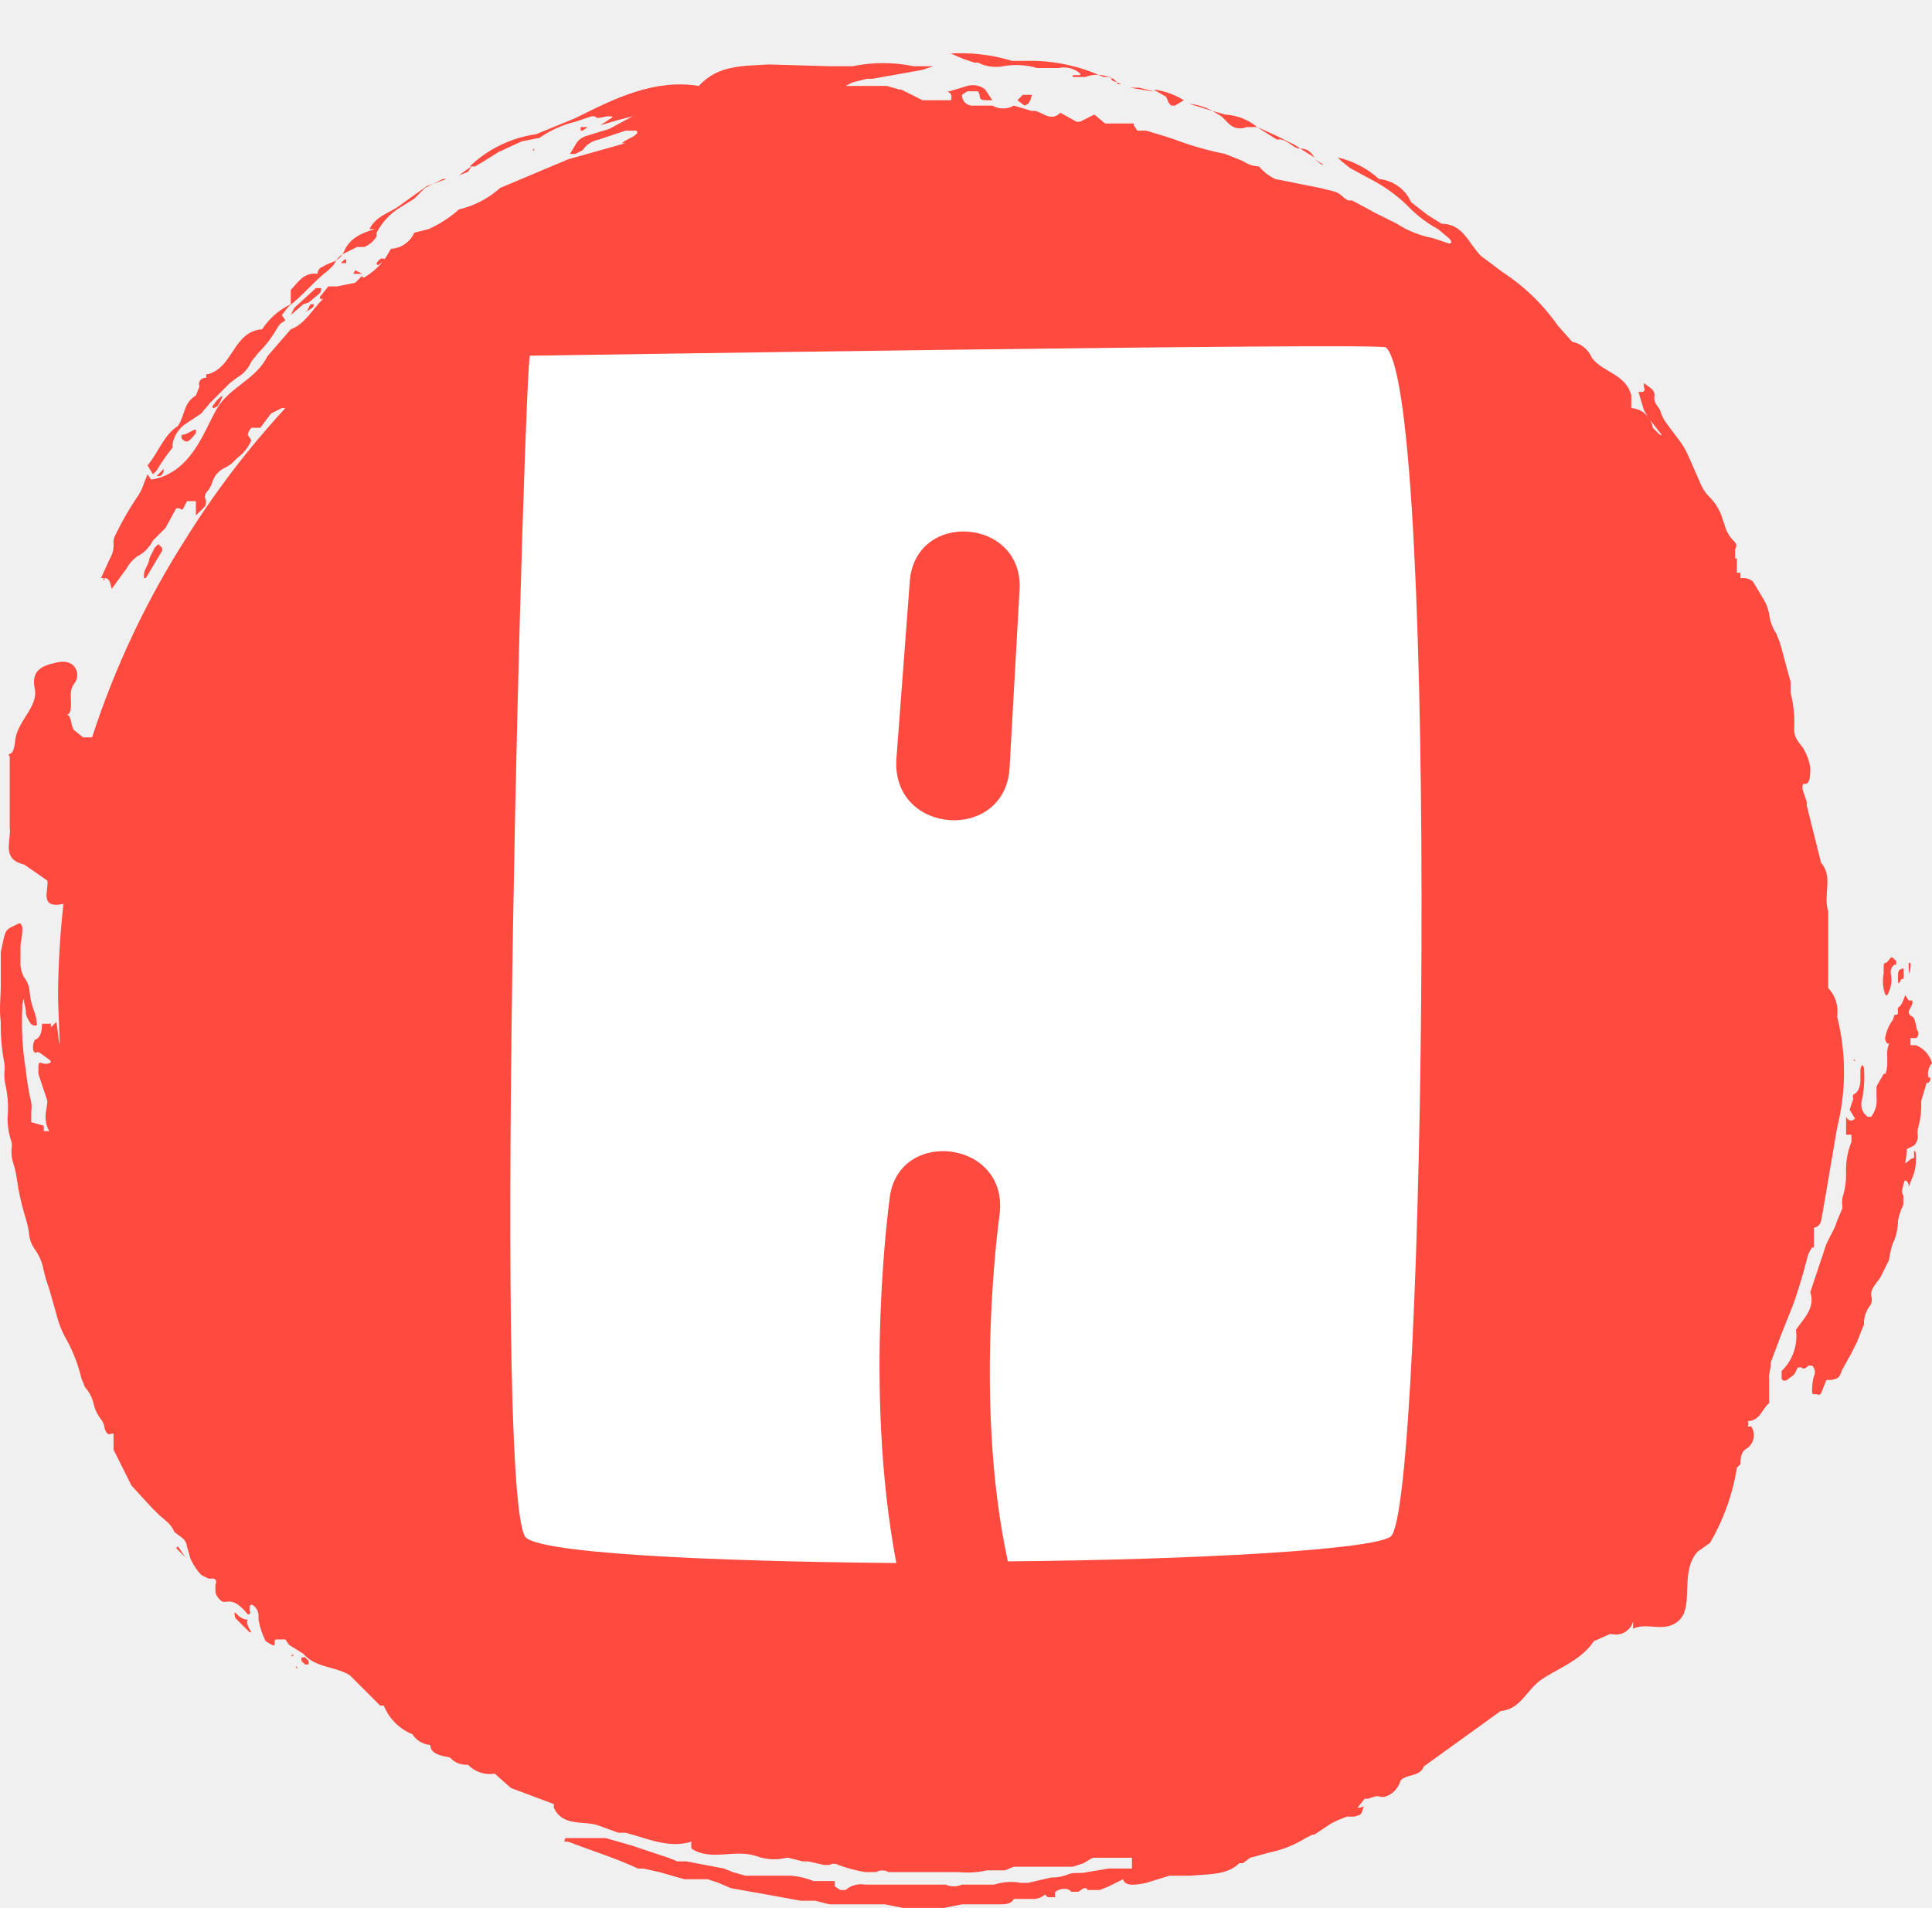
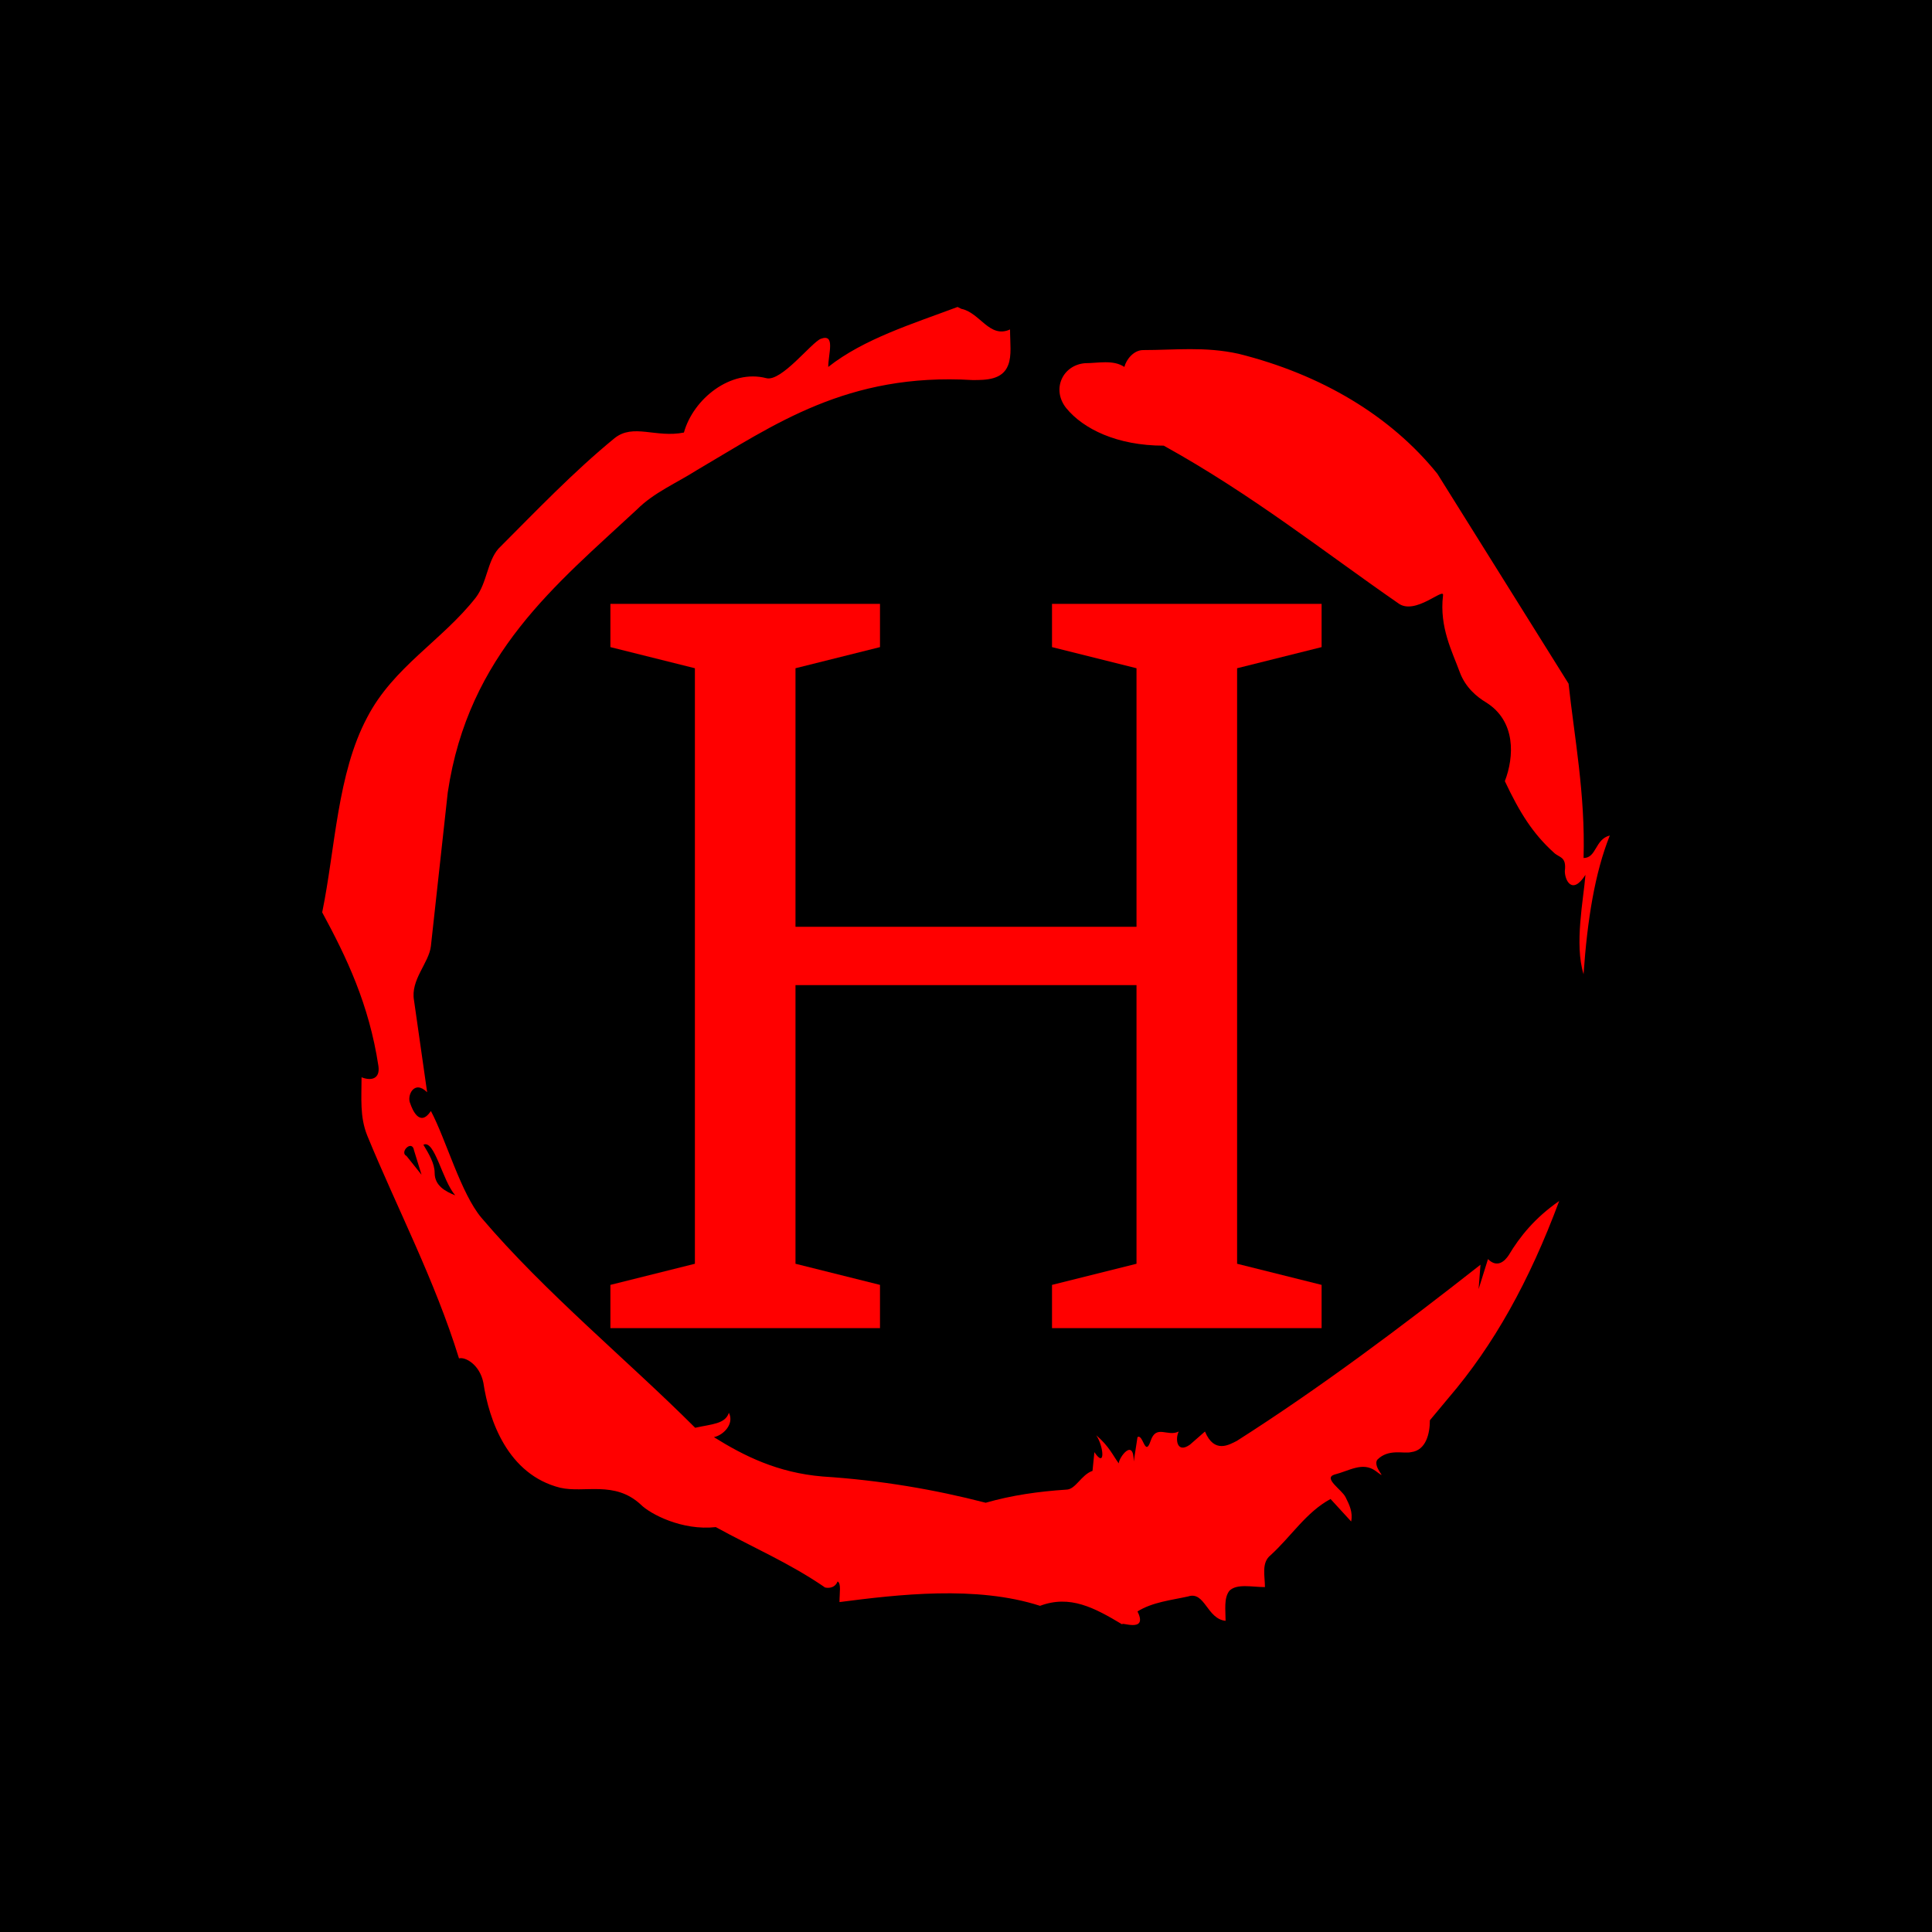
- <svg xmlns="http://www.w3.org/2000/svg" width="308.761" height="304.916" viewBox="0 0 106.008 104.687" class="css-1j8o68f" version="1.1" id="svg23">
-   <defs id="SvgjsDefs2684" />
-   <g id="SvgjsG2685" featurekey="rootContainer" transform="matrix(0.9820593,0,0,0.9820593,-0.05456052,0)" fill="#ff4a3f">
-     <g id="g17">
-       <path d="M19.8 15.3h.5l-.4-.2zm.5.1zm.8-.7c0 .1 0 .1.1.1l.4-.3c-.2-.1-.3-.1-.5.2zm.4-.2zm-4.1 2.3zm-.2.6l.3-.2c.1-.1.1-.2.1-.2h-.2l-.2.4c-.1-.1-.1 0 0 0zm2.2-2.9h-.1l-.2.2h.3zm-2.1 2.4l.6-.5c.1-.1.1-.2.1-.3h-.3l-1.2 1.1-.2.4.7-.6zm-1.1.8z" id="path3" />
-       <path d="M9.7 25v-.2a1.7 1.7 0 0 1 .7-1.1l.9-.6.5-.6.7-.7.4-.4.4-.3a1.9 1.9 0 0 0 .8-.9l.4-.5a5.9 5.9 0 0 0 1-1.3l.2-.3.3-.2-.2-.3.4-.5c.8-.6 1.4-1.4 2.2-2l.3-.3a1.4 1.4 0 0 1 .5-.6l.8-.4h.4a1.4 1.4 0 0 0 .7-.6V13a3.5 3.5 0 0 1 1.3-1.4l.8-.5.2-.2.4-.4 1-.5h.2l-1.1.4-1.4 1c-.6.5-1.4.6-1.8 1.4h.3c-.7.2-1.4.5-1.7 1.2s-.8.6-1.2.9a.4.4 0 0 0-.3.4c-.8-.1-1.1.5-1.5.9v.8a3.9 3.9 0 0 0-1.6 1.4c-1.6.1-1.6 2.1-3 2.5h-.1a.2.2 0 0 0 0 .2c-.3 0-.5.2-.4.5l-.2.5c-.7.4-.6 1.1-1 1.7-.8.5-1.1 1.5-1.7 2.2l.3.5.2-.2a11.6 11.6 0 0 1 .9-1.3zM53.9 3.3l.6.2h.2a2.2 2.2 0 0 0 1.4.2 4.1 4.1 0 0 1 1.9.1h1.2a1.4 1.4 0 0 1 1.2.3.1.1 0 0 1 0 .1H60a.1.1 0 0 0 0 .1h.7a1.8 1.8 0 0 1 1.3 0c.2 0 .1.1.2.2l.5.2h-.2c-.2-.4-.5-.4-.8-.4a9.7 9.7 0 0 0-4.3-.9h-.8A9.8 9.8 0 0 0 53 3h.2zm7.3 3.1zM50.3 4.7zm10.9 1.7h.2-.2zM19 14.7zm32.1-10zm17.6 2.2a.9.9 0 0 0 1 .2h.6a3.1 3.1 0 0 0-1.8-.7l-.7-.2.5.3zm-3.4-1.3c0 .1.1.2.2.3h.2l.5-.3a4.2 4.2 0 0 0-1.7-.6l.7.4zm7.4 2.7l.8.5c-.2-.3-.4-.5-.8-.5z" id="path5" />
-       <path d="M99 76.1l.6-1.6.6-1.5c.2-.5.6-1.8.8-2.6a1.7 1.7 0 0 1 .3-.7h.1v-1.1c.5-.1.4-.6.5-.9l.8-4.7a12.7 12.7 0 0 0 0-6.2 1.9 1.9 0 0 0-.5-1.6v-4.3c-.3-.9.3-1.9-.4-2.7L101 45a.4.4 0 0 0 0-.2l-.2-.6a.5.5 0 0 1 0-.4h.1c.3 0 .3-.5.3-.9a3 3 0 0 0-.4-1.1l-.3-.4a1.1 1.1 0 0 1-.2-.7 6.7 6.7 0 0 0-.2-2v-.6c-.2-.7-.4-1.5-.6-2.2l-.2-.5a2.5 2.5 0 0 1-.4-1.1 2.5 2.5 0 0 0-.3-.8l-.6-1a.8.8 0 0 0-.6-.2h-.1V32h-.2v-.8H97V31a.4.4 0 0 0 0-.1v-.2c.1-.2.1-.3-.1-.5a1.8 1.8 0 0 1-.4-.6l-.2-.6a2.9 2.9 0 0 0-.7-1.2 2.2 2.2 0 0 1-.5-.7l-.7-1.6a4.3 4.3 0 0 0-.6-1l-.6-.8a2.4 2.4 0 0 1-.4-.8l-.2-.3a.6.6 0 0 1-.1-.5.5.5 0 0 0-.2-.4l-.4-.3v.2c.1.2 0 .3-.1.3h-.2l.3 1 .3.5.7.9h-.1l-.2-.2-.2-.2a1.3 1.3 0 0 0-1.2-1.1v-.7c-.3-1.2-1.6-1.3-2.2-2.1a1.5 1.5 0 0 0-1.1-.9l-.8-.9a11.3 11.3 0 0 0-3.1-3l-.8-.6-.4-.3c-.7-.7-1-1.8-2.2-1.8l-.8-.5-.9-.7a2.2 2.2 0 0 0-1.8-1.3 5.1 5.1 0 0 0-2.3-1.2l.2.2.5.4 1.3.7a8.5 8.5 0 0 1 2.1 1.6 6.8 6.8 0 0 0 1.5 1.1l.6.5c.1.1.2.2.1.3H81l-.9-.3a5.6 5.6 0 0 1-2-.8l-1.2-.6-1.3-.7h-.2c-.3-.1-.4-.4-.8-.5l-.8-.2-2.5-.5a2.6 2.6 0 0 1-.9-.7 1.7 1.7 0 0 1-.9-.3l-1-.4a18.1 18.1 0 0 1-2.8-.8l-.6-.2-1-.3h-.5l-.2-.3v-.1h-1.6l-.6-.5-.4.2-.4.2h-.2l-.9-.5c-.6.6-1.1-.2-1.6-.1l-1-.3a1.2 1.2 0 0 1-1.2 0h-1.2a.6.6 0 0 1-.5-.6l.3-.2h.6a.7.7 0 0 1 .1.3c0 .2.2.2.5.2h.2l-.4-.6a1.1 1.1 0 0 0-1-.2l-1 .3H53c.3.2.2.3.2.5h-1.6l-.4-.2-.8-.4h-.1l-.7-.2h-2.3l.4-.2.8-.2h.3l1.7-.3 1.1-.2.6-.2h-1.1a8.4 8.4 0 0 0-3.4 0h-1.3L43 3.6c-1.4.1-2.8 0-3.9 1.2-2.5-.4-4.7.7-6.9 1.8l-2.2.9a6.7 6.7 0 0 0-3.7 1.8h.3l.5-.3.8-.5 1.3-.6 1-.2a6 6 0 0 1 2-.9l.9-.3h.2c.1.2.5 0 .7 0h.2c.1 0 .1.1 0 .1l-.6.4 1-.3.8-.2-1.3.7-1.3.4a1 1 0 0 0-.6.5l-.3.5h.3l.4-.2a1.4 1.4 0 0 1 .9-.6l1.5-.5h.5a.1.1 0 0 1 .1.2c-.2.2-.6.3-.8.5h.2l-3.2.9-3.8 1.6a5.2 5.2 0 0 1-2.3 1.2 6.6 6.6 0 0 1-1.7 1.1l-.8.2a1.5 1.5 0 0 1-1.3.9l-.3.5a3.7 3.7 0 0 1-1.2 1.1h-.1v-.1l-.2.2-.2.2-1 .2h-.5l-.4.5c-.1.1-.1.2 0 .2h.1c-.6.6-1 1.4-1.8 1.7L15 19.9c-.6 1.2-1.8 1.6-2.6 2.6s-1.4 3.9-3.9 4.3l-.2-.3-.2.5a2.7 2.7 0 0 1-.4.8 16.9 16.9 0 0 0-1.2 2.1.8.8 0 0 0-.1.5 1.4 1.4 0 0 1-.2.8l-.5 1.1h.2c.3 0 .3.3.4.6l.8-1.1a2.2 2.2 0 0 1 .6-.7 2 2 0 0 0 .9-.9l.3-.3.4-.4.6-1.1h.2c.1.1.1.1.2 0l.2-.4h.5v.8l.5-.5a.5.5 0 0 0 0-.5.4.4 0 0 1 .1-.3 1.5 1.5 0 0 0 .3-.5 1.3 1.3 0 0 1 .8-.9l.3-.2.3-.3a2.4 2.4 0 0 0 .8-1l-.2-.3c0-.1.1-.3.2-.4h.5l.6-.8.6-.3h.2a48.8 48.8 0 0 0-5.5 7.2h-.1.1a48.4 48.4 0 0 0-5.3 11.2h-.5l-.5-.4c-.2-.2-.1-.7-.4-.9h.1c.3-.5-.1-1.2.3-1.7s.1-1.4-.9-1.2-1.5.5-1.3 1.5-1 1.8-1.1 2.9-.5.5-.3.9v3.9c.1.8-.5 1.8.8 2.1l1.3.9c.1.5-.5 1.6.9 1.3a49.2 49.2 0 0 0-.3 5c0 1.1.1 2.2.1 3.3v-.4c-.1-.4-.1-.8-.2-1.3l-.3.3v-.2h-.5c0 .5-.1.8-.4.9a.9.9 0 0 0-.1.5c0 .1.1.3.2.2s.4.2.7.4-.2.3-.4.2-.2.1-.2.3v.3l.5 1.5c0 .3-.1.6-.1.9a1.7 1.7 0 0 0 .2.8h-.3v-.3l-.7-.2v-.6a1.5 1.5 0 0 0 0-.5 14.6 14.6 0 0 1-.3-1.8 16.6 16.6 0 0 1-.2-3.5.9.9 0 0 1 .1-.5v.2a2.9 2.9 0 0 1 .1.5.8.8 0 0 0 .1.4c.1.2.2.4.4.4s.1-.1.1-.2a2.1 2.1 0 0 0-.1-.5 4.2 4.2 0 0 1-.3-1.3 1.5 1.5 0 0 0-.3-.7 1.6 1.6 0 0 1-.2-.9v-.8c0-.3.1-.6.1-.9a.5.5 0 0 0-.1-.4h-.1c-.8.4-.7.2-1 1.6V55c0 .7-.1 1.4 0 2.1a10.8 10.8 0 0 0 .2 2.3 1.8 1.8 0 0 1 0 .5 3.1 3.1 0 0 0 .1.9 5.9 5.9 0 0 1 .1 1.3 3.9 3.9 0 0 0 .2 1.7 1.2 1.2 0 0 1 0 .4 2.1 2.1 0 0 0 .1.8 4.9 4.9 0 0 1 .2.9 14 14 0 0 0 .5 2.2 5 5 0 0 1 .2 1 1.7 1.7 0 0 0 .3.7 2.9 2.9 0 0 1 .5 1.2 8.5 8.5 0 0 0 .3 1l.4 1.4a5.4 5.4 0 0 0 .6 1.5 8.5 8.5 0 0 1 .8 2.1l.2.5a2.1 2.1 0 0 1 .5 1 2.1 2.1 0 0 0 .4.8 1 1 0 0 1 .2.5c.1.3.2.4.4.3h.1v.9l.5 1 .5 1 1.1 1.2.4.4c.3.3.7.5.9 1l.4.3a.7.7 0 0 1 .3.5l.2.7a3.3 3.3 0 0 0 .6.9l.4.2h.3a.2.2 0 0 1 .1.3 2.5 2.5 0 0 0 0 .5.9.9 0 0 0 .4.5h.2c.4-.1.8.2 1.2.7h.1c0-.1.1-.1 0-.2v-.2c0-.1.1-.2.2-.1a.7.7 0 0 1 .3.6v.2a4.3 4.3 0 0 0 .4 1.2c.5.3.5.3.5.1s0-.2.2-.2h.4l.2.3.8.5c.7.8 1.8.7 2.6 1.2l1.7 1.7h.2a2.9 2.9 0 0 0 1.6 1.6 1.3 1.3 0 0 0 1 .6c0 .5.6.6 1.1.7a1.2 1.2 0 0 0 .8.4h.2a1.7 1.7 0 0 0 1.5.5l.9.8 2.4.9v.2c.5 1.1 1.7.7 2.5 1l1.1.4h.4c1.2.3 2.4.9 3.7.5a.7.7 0 0 0 0 .4c1.1.7 2.4 0 3.6.4a2.9 2.9 0 0 0 1.7.1h.1l.8.2h.3l.9.2h.3a.5.5 0 0 1 .5 0 7.9 7.9 0 0 0 1.5.4h.6a.7.7 0 0 1 .7 0h3.9a5 5 0 0 0 1.6-.1h1l.5-.2H60l.6-.2.5-.3h2.2v.6H62l-1.2.2c-.4.1-.7 0-1 .1a2.4 2.4 0 0 1-1 .2l-1.3.3h-.4a3.1 3.1 0 0 0-1.5.1h-1.8a1.1 1.1 0 0 1-.9 0h-4.5a1.3 1.3 0 0 0-1.1.3H47l-.3-.2v-.3h-1.2a4.1 4.1 0 0 0-1.3-.3h-2.5l-.7-.2-.5-.2-2.1-.4h-.5l-.5-.2-2.1-.7-1.4-.4h-2.2c-.1 0-.1.1-.1.2h.2c1.3.5 2.6.9 3.9 1.5h.3l.9.2 1.4.4h1.3l.6.2.7.3 1.7.3 1.1.2 1.1.2h.8l.8.2h3.1l1 .2h2.3l1-.2H56c.4 0 .6-.1.7-.3h1a1 1 0 0 0 .8-.3c-.1.1 0 .1.1.2h.4v-.2c0-.1 0-.1.2-.2s.6-.1.7.1h.4l.3-.2c.2 0 .2 0 .2.1h.7l.5-.2.8-.4c.1.3.4.4 1.3.2l1.3-.4h1.2c.9-.1 2 0 2.7-.7h.2l.4-.3 1.1-.3a6.1 6.1 0 0 0 2-.8l.4-.2h.1l.9-.6.4-.2.5-.2h.4c.4-.1.4-.1.5-.4s0-.1-.2-.1h-.1l.4-.5h.2c.3-.1.5-.2.7-.1h.2a1.3 1.3 0 0 0 .9-.9c.3-.4 1.1-.2 1.3-.8l4.3-3.1c1.1-.1 1.4-1.1 2.2-1.7s2.3-1.1 3-2.2l.9-.4h.1a1 1 0 0 0 1.2-.7v.4c.8-.4 1.8.3 2.6-.5s0-2.7 1-3.8l.7-.5a12.1 12.1 0 0 0 1.5-4.2l.2-.2c0-.3 0-.7.4-.9a.9.9 0 0 0 .2-1.2h-.2a.3.3 0 0 0 0-.3c.7 0 .8-.7 1.2-1V77a.5.5 0 0 1 0-.2 3.8 3.8 0 0 0 .1-.7zM5.9 32.2z" id="path7" />
-       <path d="M26.4 9.3l-.3.2-.4.3.5-.2zm6.1-2h.1l.3-.2h-.4zm-2.6 1l-.1.1h.1v-.1zm-1.5 1.4zm1.3-.2zm-6.3 3.1zM9.2 26.2l-.4.4H9a.4.4 0 0 0 .2-.4zm3-3.5a2.1 2.1 0 0 0 .3-.6 1.5 1.5 0 0 0-.5.5c-.1.1-.1.2 0 .2zM11 24.2V24c-.2 0-.5.3-.8.3v.2c.3.3.4.2.8-.3zm3 66.2zM73.9 9.2h.1l-.5-.3zm-2.5-1.4c.5-.1.8.4 1.2.5h.1l-.3-.2-1-.5-1.1-.5.3.2zM52.8 3.1zm11.7 2h-.1l-1.2-.2h.5zm2 .7l1.3.4a3.3 3.3 0 0 0-1.3-.4zm-9 0a1 1 0 0 0 .2-.5h-.5l-.3.3.4.3zm9 1.6zM49.9 4.2zm2.9.7zM48.5 4zm13.8 2.1a.5.5 0 0 0 0 .1zm44.8 52.3h-.3V58h.3c.1 0 .2-.3.1-.4s-.1-.7-.3-.8a.3.3 0 0 1-.2-.3l.2-.4a.4.4 0 0 0 0-.2h-.2l-.2-.3c-.1.3-.2.6-.4.7a.5.5 0 0 0 0 .2c0 .1 0 .2-.1.2h-.1a1.1 1.1 0 0 1-.1.3 2.3 2.3 0 0 0-.4.9.4.4 0 0 0 .1.4h.1a1.7 1.7 0 0 0-.1.8v.4a1.8 1.8 0 0 1-.1.5h-.1l-.4.7v.6a1.5 1.5 0 0 1-.3 1.1h-.2l-.2-.2a.9.9 0 0 1-.1-.8 6.5 6.5 0 0 0 .1-1.7c0-.1-.1-.2-.1-.2a.5.5 0 0 0-.1.3v.6c0 .2-.1.6-.3.7s-.1.2-.1.3l-.2.6.3.5c-.2.2-.4.1-.5-.1v1h.3v.4a4.2 4.2 0 0 0-.3 1.4 3.3 3.3 0 0 0 0 .4 4 4 0 0 1-.2 1.3 2 2 0 0 0 0 .6l-.3.7a3.2 3.2 0 0 1-.3.7l-.3.6-.9 2.7c.3.9-.4 1.5-.8 2.1a2.7 2.7 0 0 1-.8 2.3v.4c0 .1.1.2.3.1l.4-.3.2-.4h.2c.1.1.2.1.4-.1h.2a.5.5 0 0 1 .1.6 2.9 2.9 0 0 0-.1.8c0 .1 0 .2.1.2h.2c.1.1.2 0 .3-.3l.2-.5h.3c.4-.1.4-.1.6-.6l.5-.9.3-.6.4-1a1.6 1.6 0 0 1 .3-1 .6.6 0 0 0 .1-.6c0-.2 0-.3.2-.6l.3-.4.5-1a4.7 4.7 0 0 1 .2-.9 3 3 0 0 0 .3-1.3 3.8 3.8 0 0 1 .3-.9v-.5c-.1-.2-.1-.2 0-.6s.1-.2.2-.2a.4.4 0 0 1 .1.3l.2-.5a2.3 2.3 0 0 0 .2-.9v-.3c0-.1 0-.3-.1-.3v.4c-.2 0-.3.2-.5.3a6.4 6.4 0 0 0 .1-.8l.4-.2a.7.7 0 0 0 .2-.6 1.4 1.4 0 0 1 0-.3 4.8 4.8 0 0 0 .2-1.4v-.2l.3-1h.1a.3.3 0 0 0 .1-.3h-.1a.9.9 0 0 1 .2-.8 1.5 1.5 0 0 0-.9-1zm-1.2 7.8zm-.2-9.9zm0 0zM9.1 30.8a.3.3 0 0 0 0-.2l-.2-.2-.2.2-.3.6c0 .3-.3.6-.3.9v.2h.1zm96.3 24.8h.1a1.7 1.7 0 0 0 .2-1.2.5.5 0 0 1 .2-.5h.1v-.2l-.2-.2h-.1c-.1.1-.2.3-.3.3s-.1.1-.1.3v.3a2.2 2.2 0 0 0 .1 1.2zM13.2 90.1c-.1 0 0 .2 0 .3l.8.8h.1c-.2-.3-.3-.6-.2-.7a.9.9 0 0 1-.5-.2zm.8.3zm92.3-35.7h.1a2 2 0 0 0 0-.6c-.3.1-.3.1-.3.6s.1.1.2 0z" id="path9" />
-       <path d="M106.7 62a.6.6 0 0 0 .1-.5c0-.1-.1-.2-.1-.1h-.2v.2c0 .4.1.5.2.4zm.1-8.2h-.1v.6a1 1 0 0 0 .1-.6zM17.1 92.6h-.2v.2l.2.2h.2v-.2zm86.6-33.3c0-.1 0-.1-.1-.1zM9.9 86.5l.5.5-.4-.6z" id="path11" />
-       <circle cx="10.5" cy="87.1" transform="rotate(-24.8 10.4 87.159)" id="circle13" />
-       <path d="M9.7 30.1h-.1v.2-.2h.1zm83.2-6.6l-.2-.3h-.1zm-14.7 77.1zM5.9 32.2zm-.1.2a.3.3 0 0 0 .1-.2v.2zm1.9-4.9zM61.5 2.4zm42.8 58.2v.1-.1zM16.4 92.5h-.1c.1.1.2 0 .1-.1zm.2.7h.1l-.1-.1v.1zm73.9-71.3zm15.2 34.4zM14.6 91.7zm92.1-37zm-.8 11.4zM34.6 0z" id="path15" />
-     </g>
-   </g>
-   <g id="SvgjsG2686" featurekey="nameFeature-0" transform="matrix(2.284354,0,0,2.284354,27.98006,-5.60952)" fill="#ffffff">
-     <path d="M9.6 16.48 l-0.32 4.24 c-0.08 1.8 2.6 1.96 2.72 0.2 l0.24 -4.28 c0.12 -1.76 -2.56 -1.96 -2.64 -0.16 z M0.48 11 l0 0 c0.04 0 20.48 -0.32 20.56 -0.2 c1.28 1.12 0.96 27.8 0.12 28.56 c-0.4 0.32 -4.64 0.56 -9.2 0.6 c-0.84 -3.84 -0.2 -8.32 -0.2 -8.32 c0.24 -1.8 -2.44 -2.12 -2.64 -0.4 c0 0.04 -0.64 4.52 0.16 8.76 c-4.56 -0.04 -8.68 -0.24 -8.92 -0.64 c-0.8 -1.44 0 -28.28 0.12 -28.36 z" id="path20" />
+ <svg xmlns="http://www.w3.org/2000/svg" version="1.1" width="1500" height="1500" viewBox="0 0 1500 1500">
+   <rect width="1500" height="1500" fill="#000000" />
+   <g transform="matrix(0.6666667,0,0,0.6666667,250,187.6667)">
+     <svg viewBox="0 0 320 360" data-background-color="#000000" preserveAspectRatio="xMidYMid meet" height="1687" width="1500">
+       <g id="tight-bounds" transform="matrix(1,0,0,1,0,0)">
+         <svg viewBox="0 0 320 360" height="360" width="320">
+           <g>
+             <svg />
+           </g>
+           <g>
+             <svg viewBox="0 0 320 360" height="360" width="320">
+               <g>
+                 <path d="M20.961 227.22l3.726 4.658-1.863-6.056c-0.466-2.795-3.726 0.466-1.863 1.398M25.153 224.425c1.397 2.329 2.795 4.658 2.795 6.987 0 3.261 2.795 4.658 5.123 5.589-3.261-3.726-5.124-13.974-7.918-12.576M204.017 26.929c7.918 0 15.371-0.932 23.756 0.931 20.495 5.124 37.729 15.371 49.374 29.811l32.606 52.169c1.397 13.042 4.192 27.482 3.726 43.319 3.261 0 2.795-4.658 6.521-5.59-3.726 9.316-5.59 20.961-6.521 34.469-2.329-7.453 0-18.632 0.466-24.687-3.261 5.124-5.124 1.397-5.124-0.932 0.466-3.726-1.397-3.261-2.795-4.658-5.124-4.658-8.384-9.782-12.11-17.7 2.329-6.055 2.795-14.905-4.658-19.563-2.329-1.397-5.124-3.726-6.521-7.453-1.863-5.124-5.124-11.179-4.193-19.097 0.466-2.329-6.987 5.124-11.179 1.863-18.166-12.576-36.332-27.016-58.224-39.127-11.645 0-20.029-4.192-24.221-9.316-3.726-4.658-0.932-10.713 4.658-11.179 3.261 0 6.987-0.932 9.782 0.932 0.466-1.863 2.329-4.192 4.657-4.192M157.904 16.215l0.932 0.466c4.658 0.932 6.987 7.453 12.11 5.124 0 3.261 0.466 6.521-0.466 8.85-1.397 3.726-5.59 3.726-8.85 3.726-31.208-1.863-49.374 11.179-68.471 22.358-5.124 3.261-10.713 5.59-14.906 9.782-20.029 18.632-41.921 35.866-47.045 70.335l-4.192 38.195c-0.466 4.192-5.124 8.384-4.192 13.508l3.26 22.824c-3.261-3.261-5.124 0.932-4.192 2.795 0.466 1.397 2.329 6.055 5.124 1.863 3.726 6.987 7.453 20.495 12.576 26.55 15.837 18.632 36.332 35.4 53.101 52.169 4.192-0.932 7.453-0.932 8.384-3.727 1.397 2.795-1.397 5.59-3.726 6.056 7.453 4.658 15.837 8.85 27.016 9.781 14.44 0.932 27.948 3.261 40.524 6.522 6.521-1.863 13.042-2.795 20.029-3.261 2.329 0 3.726-3.726 6.521-4.658l0.466-4.658c2.795 4.192 2.329-1.397 0.466-4.192 3.261 2.795 4.192 5.124 5.589 6.987 0-1.397 3.726-6.521 3.727-0.466l0.931-6.055c1.397-0.932 1.863 5.124 3.261 0.931 1.397-4.192 4.192-0.932 6.987-2.329-0.932 1.863-0.466 5.59 2.794 3.261l3.727-3.261c2.329 5.59 6.055 3.261 7.918 2.329 20.495-13.042 40.99-28.413 60.553-43.784l-0.466 6.055 2.329-7.453c2.329 2.329 4.192 0.466 5.124-0.931 2.795-4.658 6.521-9.316 12.577-13.508-7.453 20.029-16.303 35.866-27.482 48.908l-4.658 5.59c0 3.261-0.932 7.453-4.658 7.918-1.863 0.466-5.59-0.932-8.384 1.863-1.397 1.863 3.261 5.59-0.466 2.795-3.261-2.329-6.521 0-10.248 0.932-2.795 0.932 1.863 3.726 2.795 5.589 0.932 1.863 1.863 3.726 1.398 6.056l-5.124-5.59c-6.055 3.261-9.782 9.316-14.906 13.974-2.329 1.863-1.397 5.124-1.397 7.918-3.261 0-6.987-0.932-8.85 0.932-1.397 1.863-0.932 4.658-0.932 7.453-4.658-0.466-5.124-7.453-9.315-6.056-4.192 0.932-8.85 1.397-12.577 3.727 2.795 5.59-4.658 2.329-3.726 3.26-6.987-4.192-13.042-7.453-20.495-4.658-15.837-5.124-35.4-2.795-49.84-0.931 0-2.329 0.466-4.658-0.466-5.124-0.932 2.329-3.726 1.397-3.26 1.397-8.85-6.055-17.7-9.782-27.016-14.905-8.384 0.932-16.303-3.261-18.632-5.59-6.521-6.055-13.974-2.795-20.029-4.192-13.042-3.261-17.7-16.769-19.098-26.084-0.932-4.658-4.658-6.521-6.055-6.056-6.055-19.563-15.371-37.263-22.824-55.429-1.863-4.658-1.397-9.316-1.397-14.44 2.329 0.932 4.658 0.466 4.192-2.794-2.329-15.371-7.918-27.016-13.974-38.195 3.261-15.837 3.726-34.469 11.179-48.443 6.521-12.576 18.632-19.098 27.016-29.811 2.795-3.726 2.795-8.85 5.59-12.11 9.316-9.316 18.632-19.098 28.879-27.482 4.658-3.726 10.247 0 17.234-1.397 2.329-8.384 11.645-15.837 20.495-13.508 3.726 0.932 11.179-8.85 13.508-9.782 3.726-1.397 1.863 3.726 1.863 6.987 8.85-6.987 20.961-10.713 32.14-14.906" fill="#ff0000" fill-rule="nonzero" stroke="none" stroke-width="1" stroke-linecap="butt" stroke-linejoin="miter" stroke-miterlimit="10" stroke-dasharray="" stroke-dashoffset="0" font-family="none" font-weight="none" font-size="none" text-anchor="none" style="mix-blend-mode: normal" data-fill-palette-color="tertiary" />
+               </g>
+               <g transform="matrix(1,0,0,1,71.625,90)">
+                 <svg viewBox="0 0 176.75 180" height="180" width="176.75">
+                   <g>
+                     <svg viewBox="0 0 176.75 180" height="180" width="176.75">
+                       <g>
+                         <svg viewBox="0 0 176.75 180" height="180" width="176.75">
+                           <g>
+                             <svg viewBox="0 0 176.75 180" height="180" width="176.75">
+                               <g id="textblocktransform">
+                                 <svg viewBox="0 0 176.75 180" height="180" width="176.75" id="textblock">
+                                   <g>
+                                     <svg viewBox="0 0 176.75 180" height="180" width="176.75">
+                                       <g transform="matrix(1,0,0,1,0,0)">
+                                         <svg width="176.75" viewBox="2.4 -36 35.35 36" height="180" data-palette-color="#ff0000">
+                                           <path d="M37.75-33.85L33.55-32.8 33.55-3.2 37.75-2.15 37.75 0 24.35 0 24.35-2.15 28.55-3.2 28.55-17.05 11.6-17.05 11.6-3.2 15.8-2.15 15.8 0 2.4 0 2.4-2.15 6.6-3.2 6.6-32.8 2.4-33.85 2.4-36 15.8-36 15.8-33.85 11.6-32.8 11.6-19.95 28.55-19.95 28.55-32.8 24.35-33.85 24.35-36 37.75-36 37.75-33.85Z" opacity="1" transform="matrix(1,0,0,1,0,0)" fill="#ff0000" class="wordmark-text-0" data-fill-palette-color="primary" id="text-0" />
+                                         </svg>
+                                       </g>
+                                     </svg>
+                                   </g>
+                                 </svg>
+                               </g>
+                             </svg>
+                           </g>
+                           <g />
+                         </svg>
+                       </g>
+                     </svg>
+                   </g>
+                 </svg>
+               </g>
+             </svg>
+           </g>
+           <defs />
+         </svg>
+         <rect width="320" height="360" fill="none" stroke="none" visibility="hidden" />
+       </g>
+     </svg>
  </g>
</svg>
